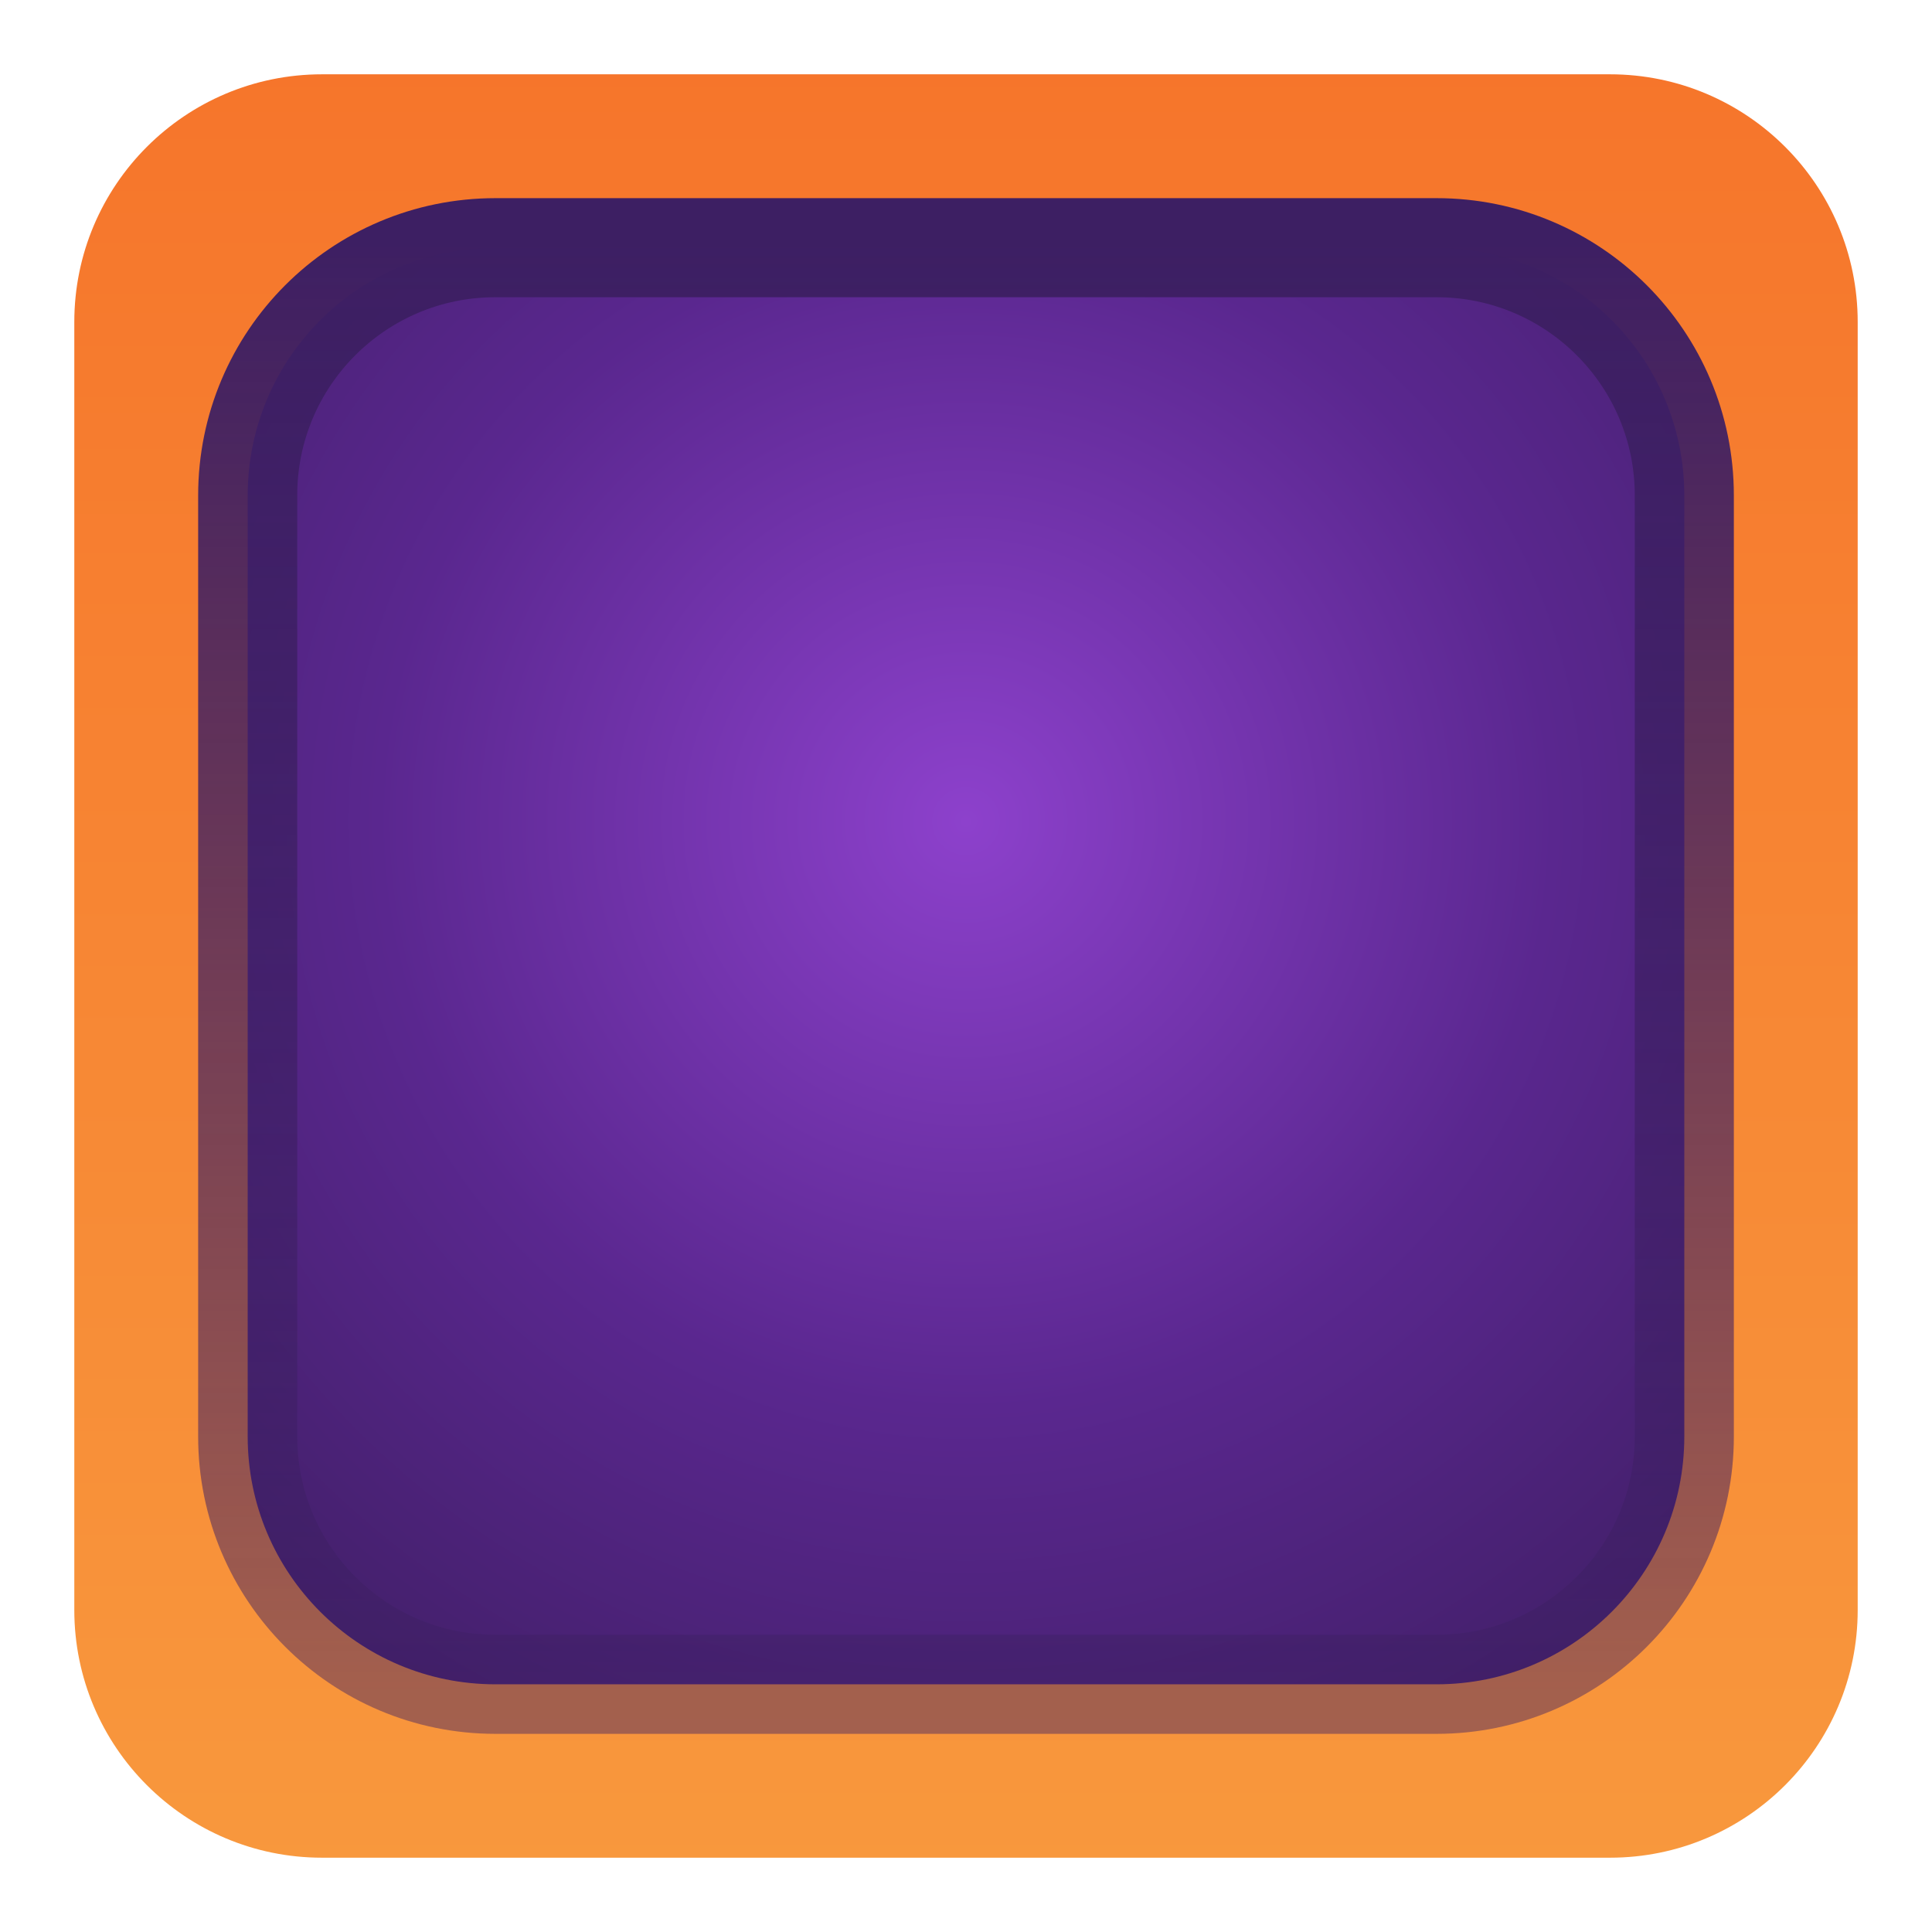
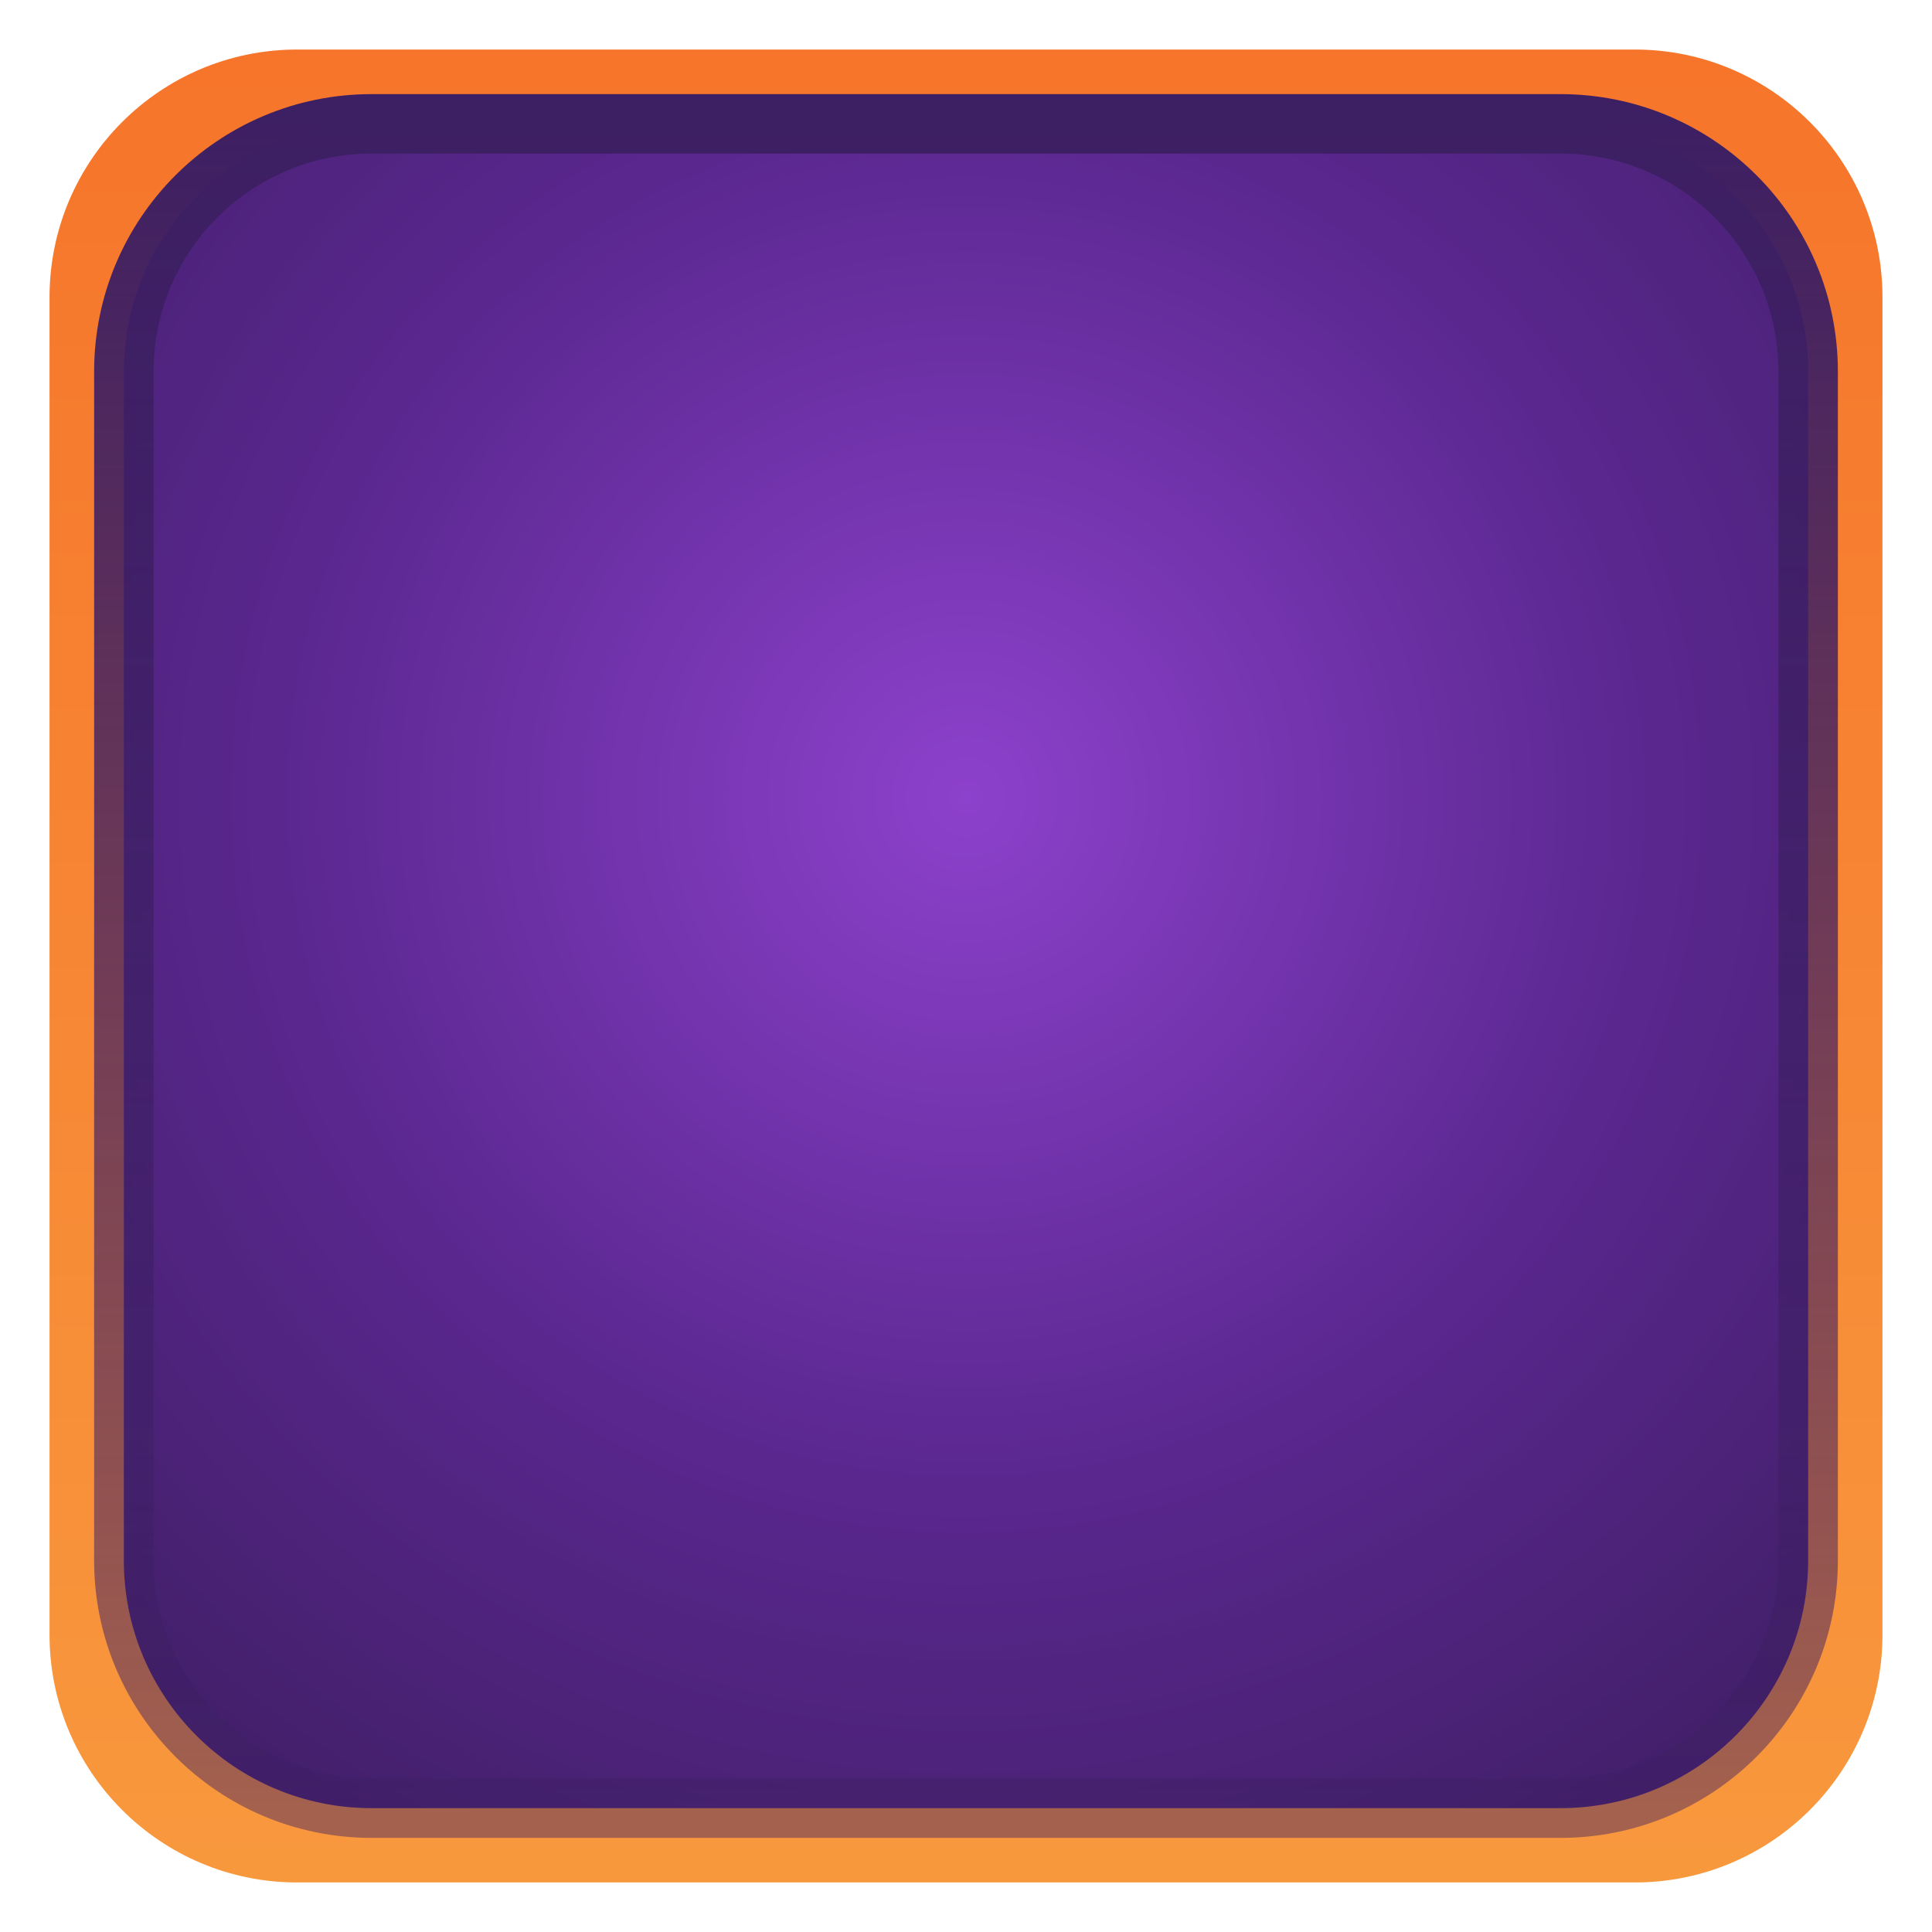
<svg xmlns="http://www.w3.org/2000/svg" width="39" height="39" viewBox="0 0 39 39" fill="none">
  <defs>
    <linearGradient id="magicOuter" x1="0.5" y1="0" x2="0.5" y2="1">
      <stop stop-color="#F6752B" offset="0" />
      <stop stop-color="#F8983D" offset="1" />
    </linearGradient>
    <radialGradient id="magicInner" cx="0.5" cy="0.4" r="0.7">
      <stop stop-color="#8D41CC" offset="0" />
      <stop stop-color="#5A278F" offset="0.58" />
      <stop stop-color="#44206C" offset="1" />
    </radialGradient>
    <linearGradient id="magicInnerStroke" x1="0.5" y1="0" x2="0.5" y2="1">
      <stop stop-color="#3D1F63" offset="0" />
      <stop stop-color="#3D1F63" stop-opacity="0.45" offset="1" />
    </linearGradient>
  </defs>
-   <rect x="1.5" y="1.5" width="36" height="36" rx="5" fill="url(#magicOuter)" />
-   <rect x="5.0" y="5.0" width="29" height="29" rx="5" fill="url(#magicInner)" stroke="url(#magicInnerStroke)" stroke-width="2" />
+   <rect x="1.0" y="1.0" width="37" height="37" rx="5" fill="url(#magicOuter)" />
+   <rect x="2.5" y="2.5" width="34" height="34" rx="5" fill="url(#magicInner)" stroke="url(#magicInnerStroke)" stroke-width="1.2" />
</svg>
